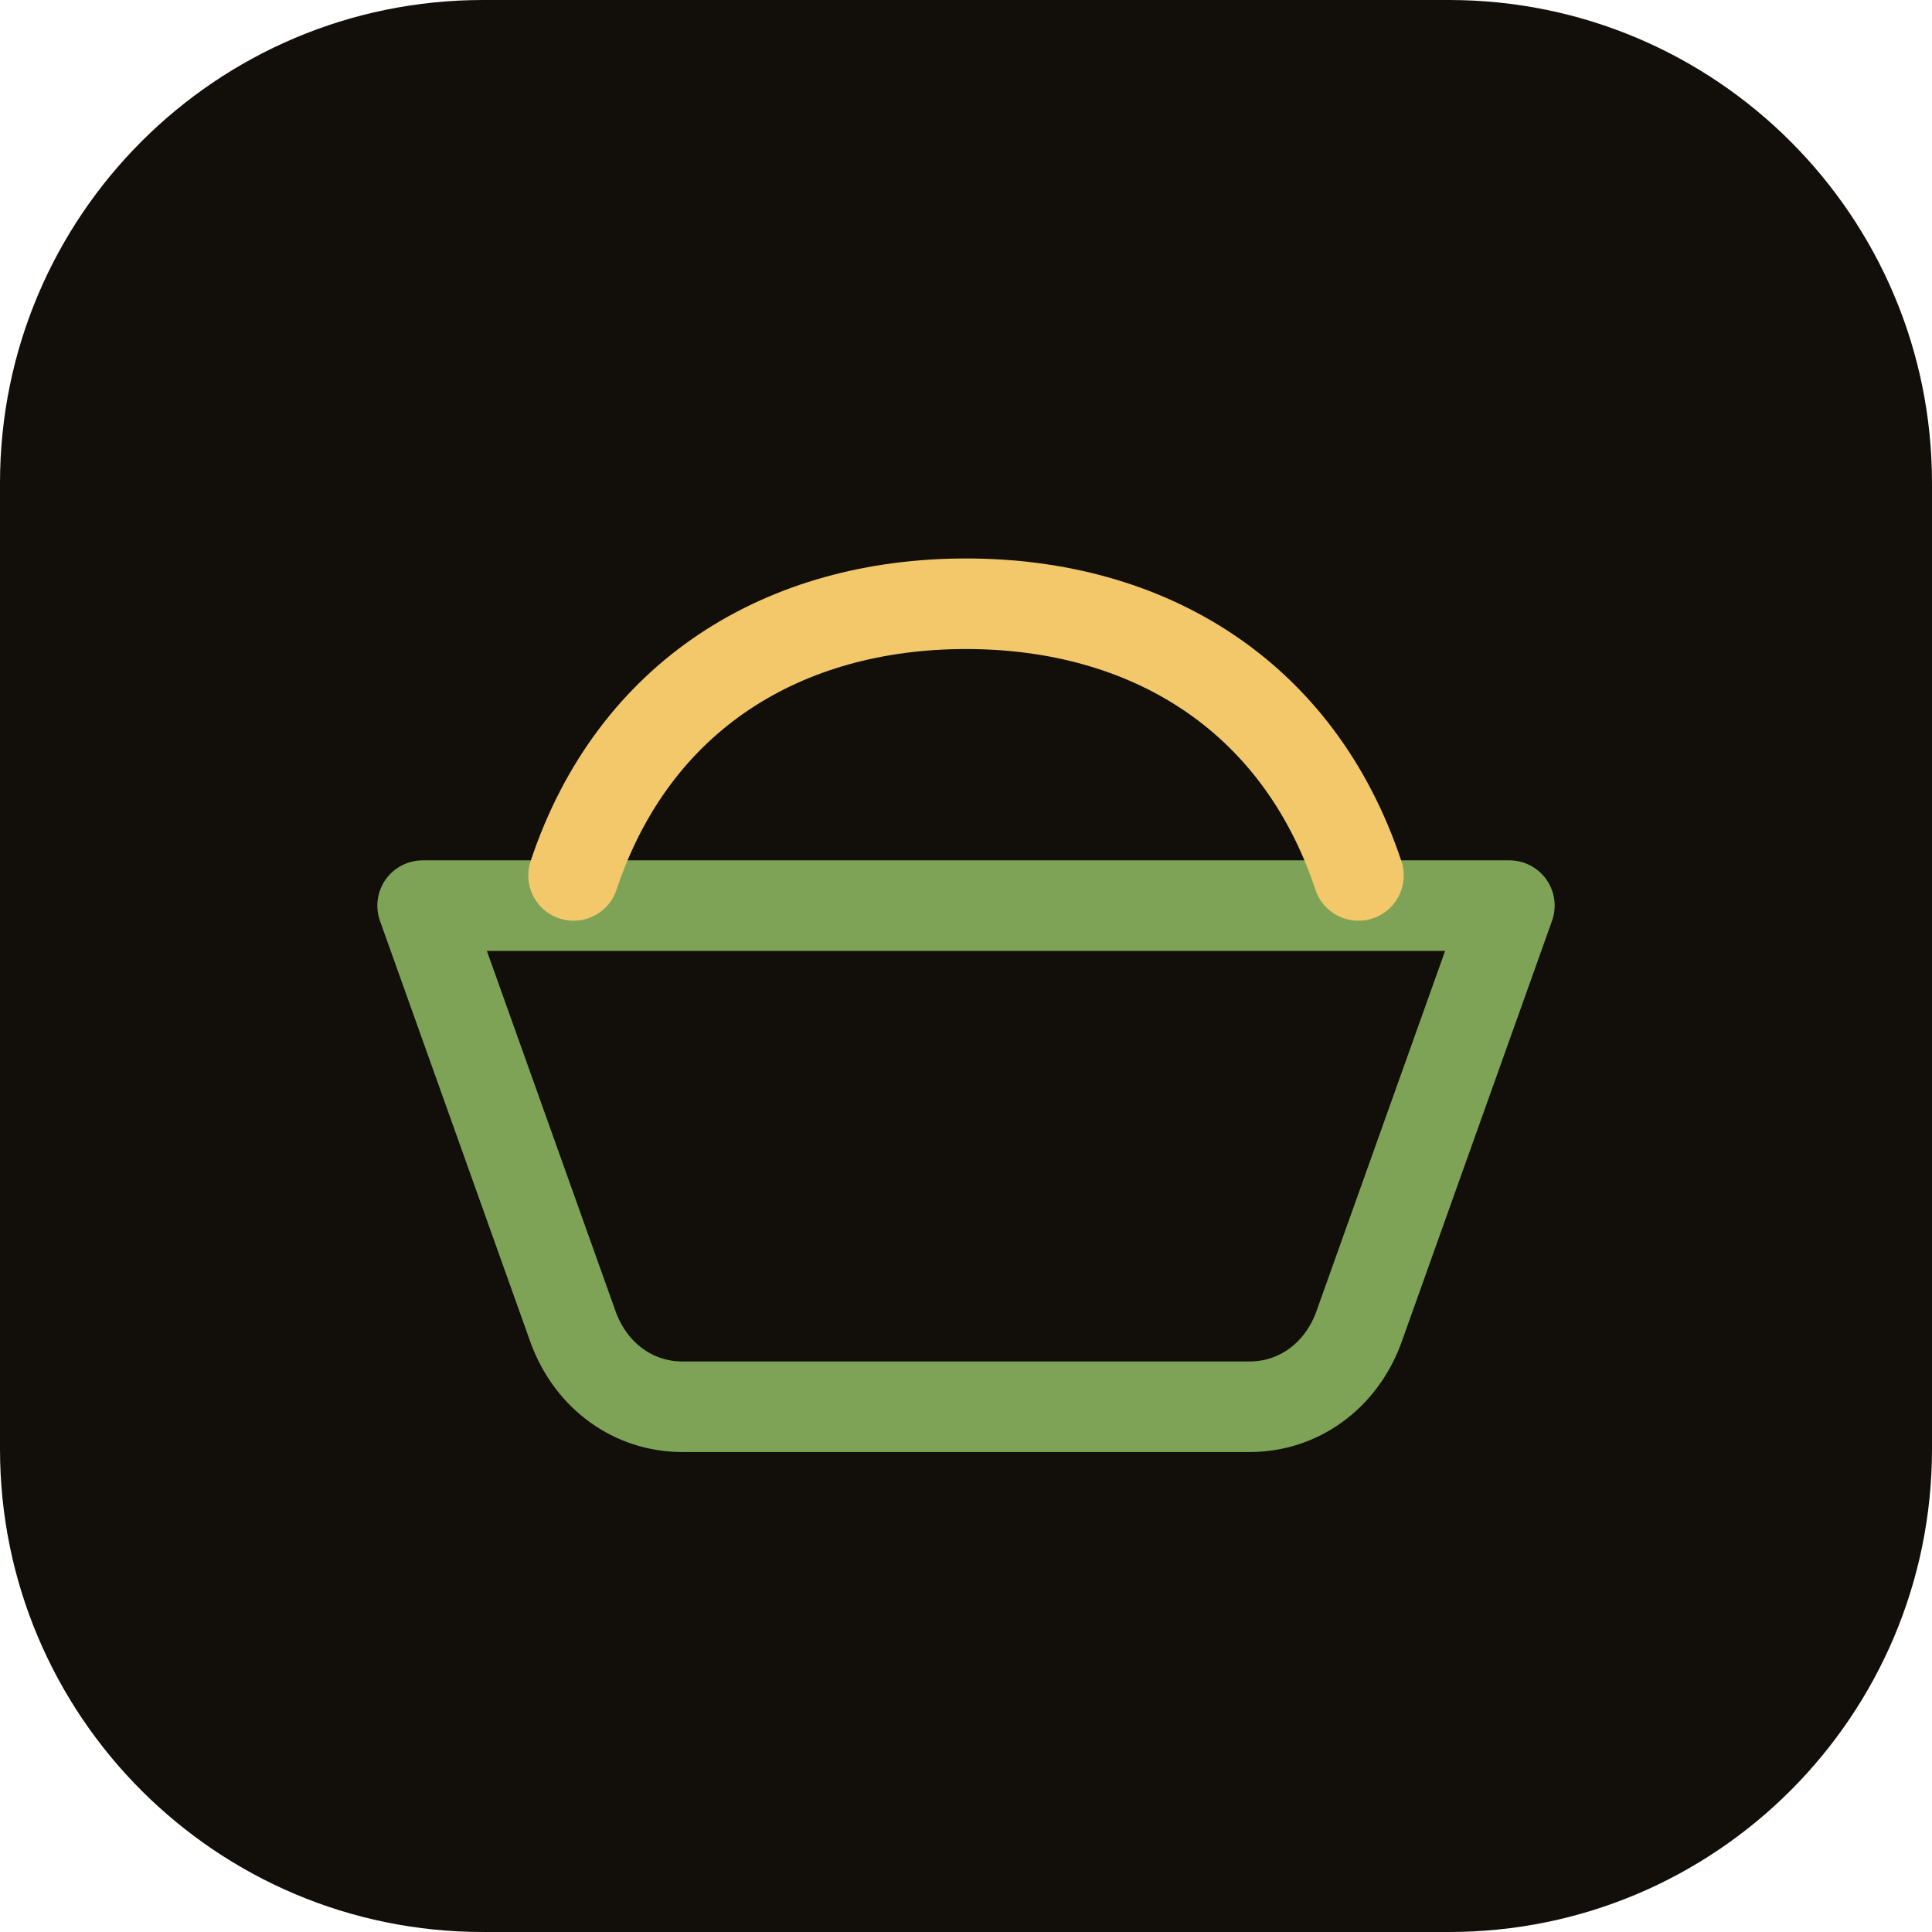
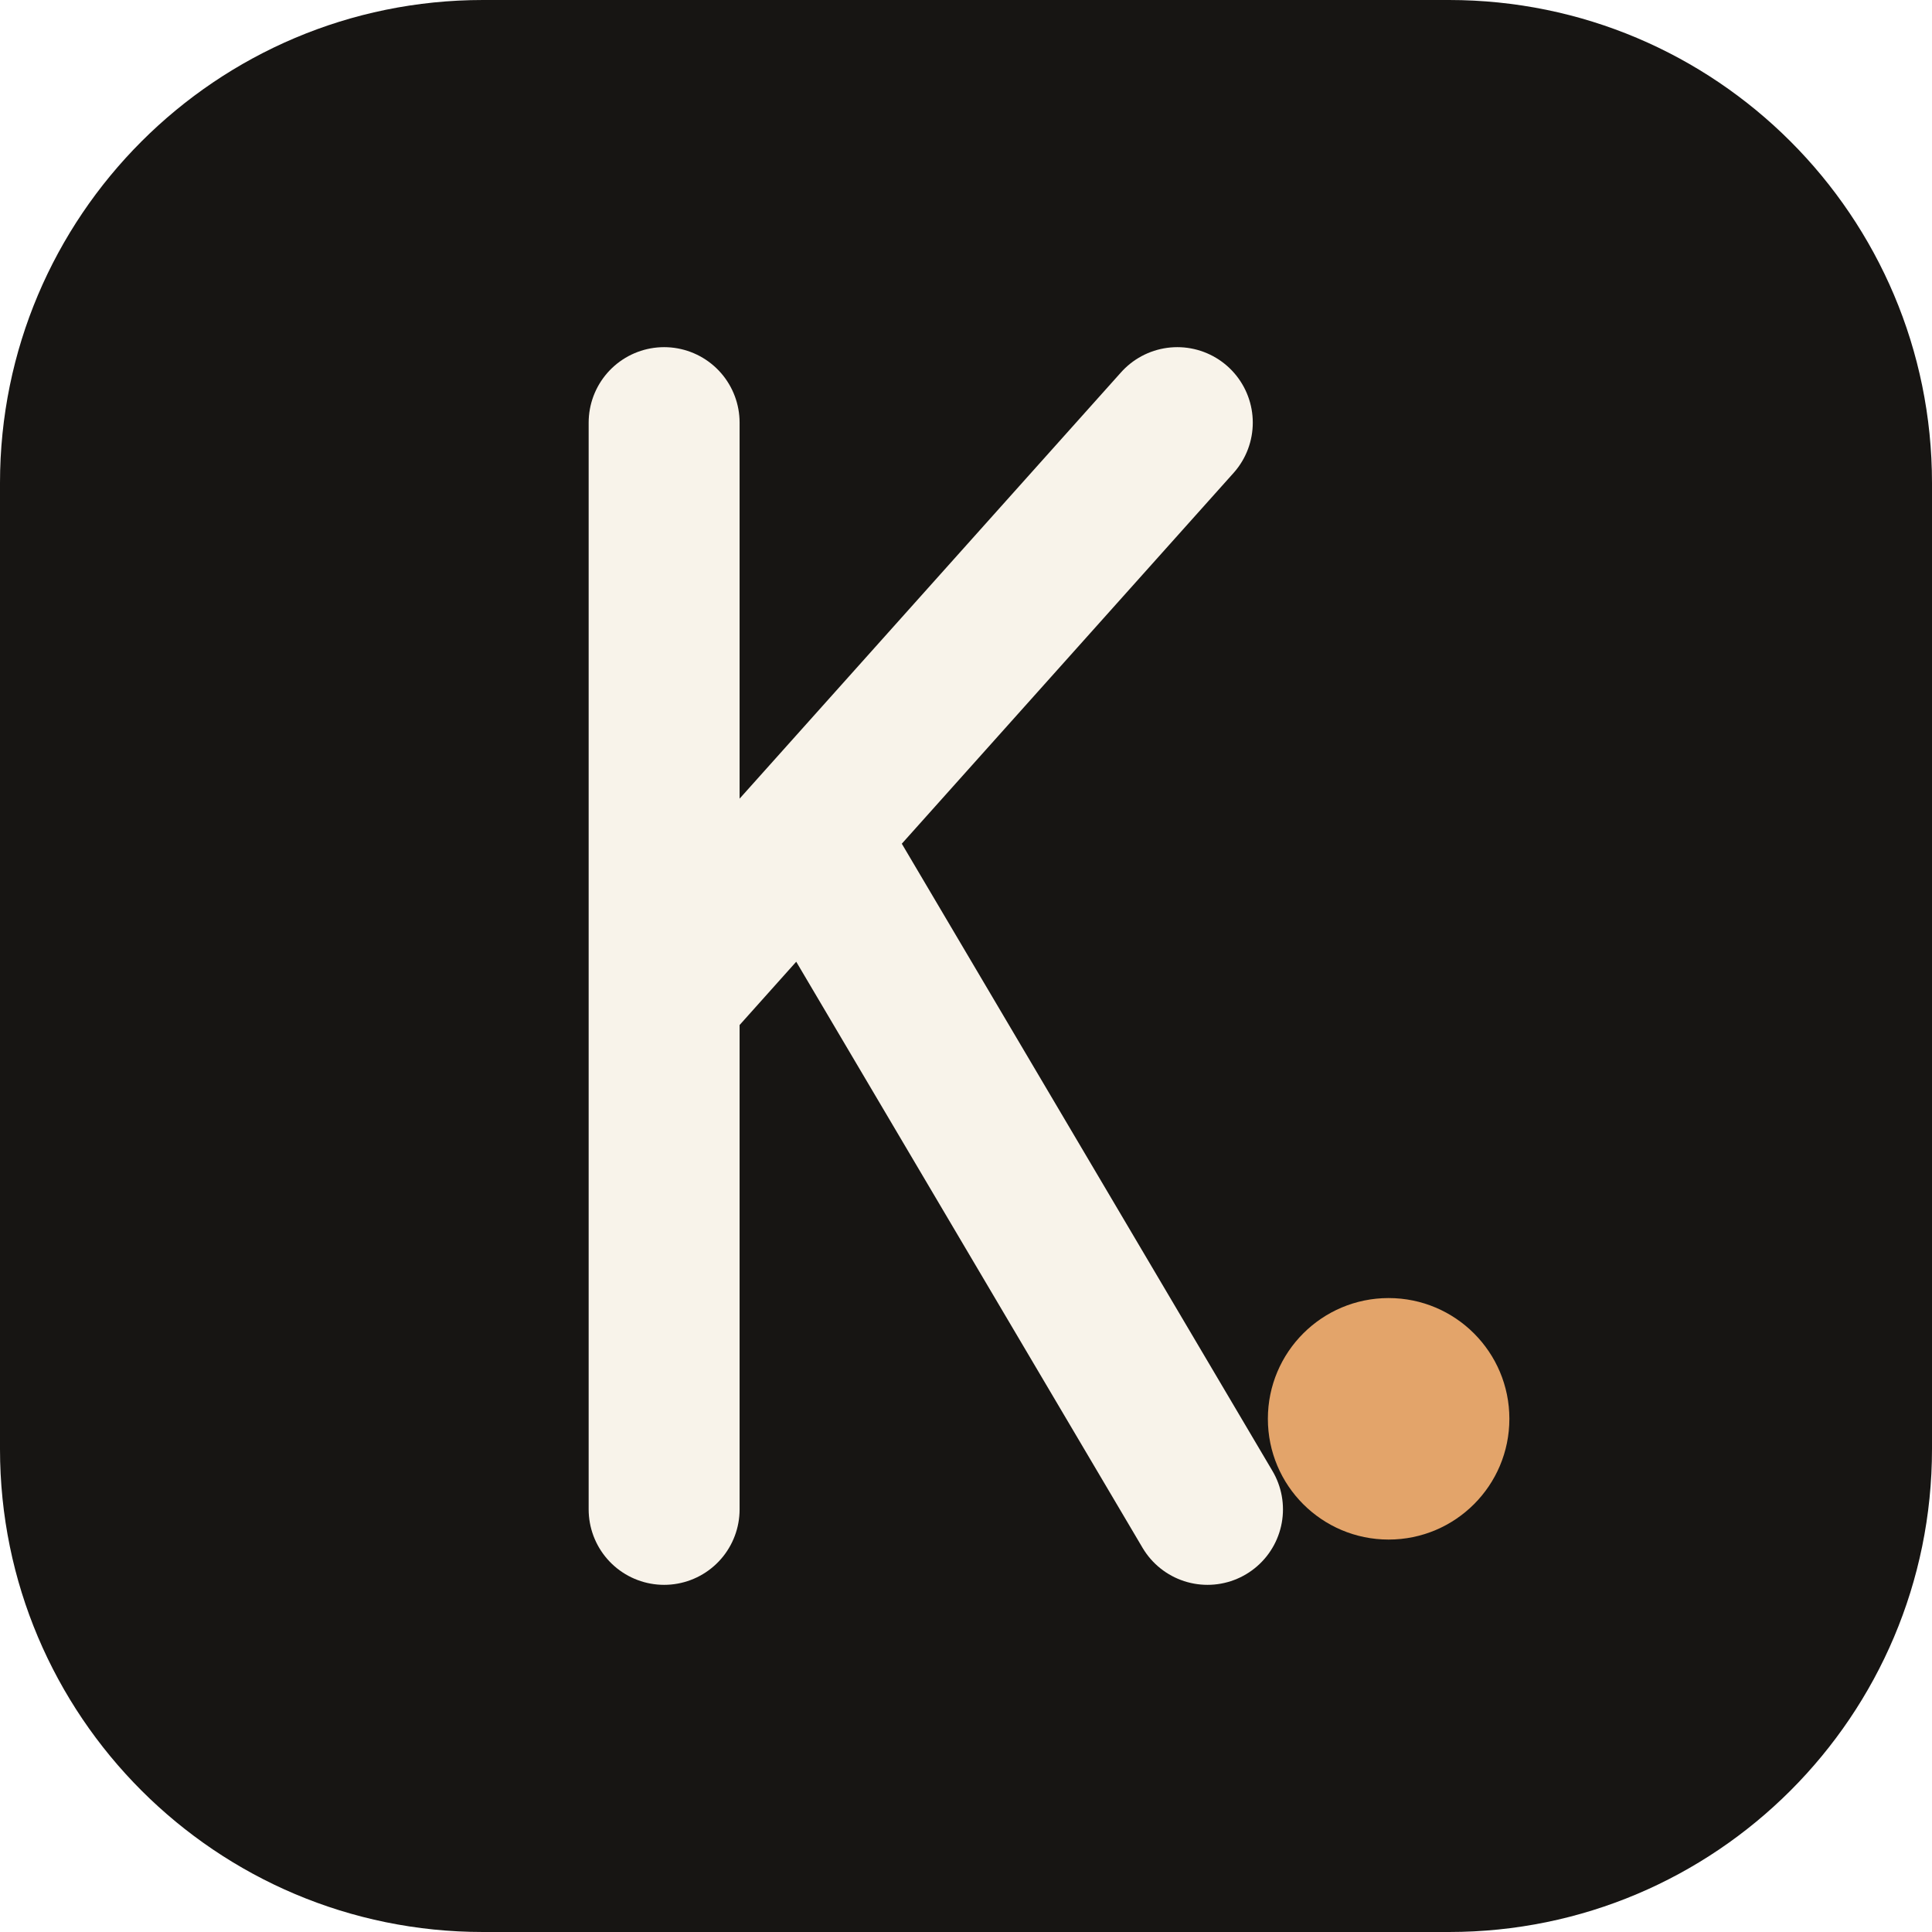
<svg xmlns="http://www.w3.org/2000/svg" viewBox="0 0 64 64">
-   <rect width="64" height="64" rx="16" fill="#120f0b" />
-   <path d="M14 30h36l-5 14c-.6 1.6-2 2.6-3.6 2.6H22.6c-1.6 0-3-1-3.6-2.6L14 30z" fill="none" stroke="#7fa356" stroke-width="3" stroke-linejoin="round" />
-   <path d="M19 29c2-6 7-9 13-9s11 3 13 9" fill="none" stroke="#f2c86b" stroke-width="3" stroke-linecap="round" />
+   <rect width="64" height="64" rx="16" fill="#171513" />
+   <path d="M22 14v36M22 33l17-19M27 28l13 22" fill="none" stroke="#f8f3ea" stroke-width="5" stroke-linecap="round" stroke-linejoin="round" />
+   <circle cx="46" cy="47" r="4" fill="#e3a46a" />
</svg>
